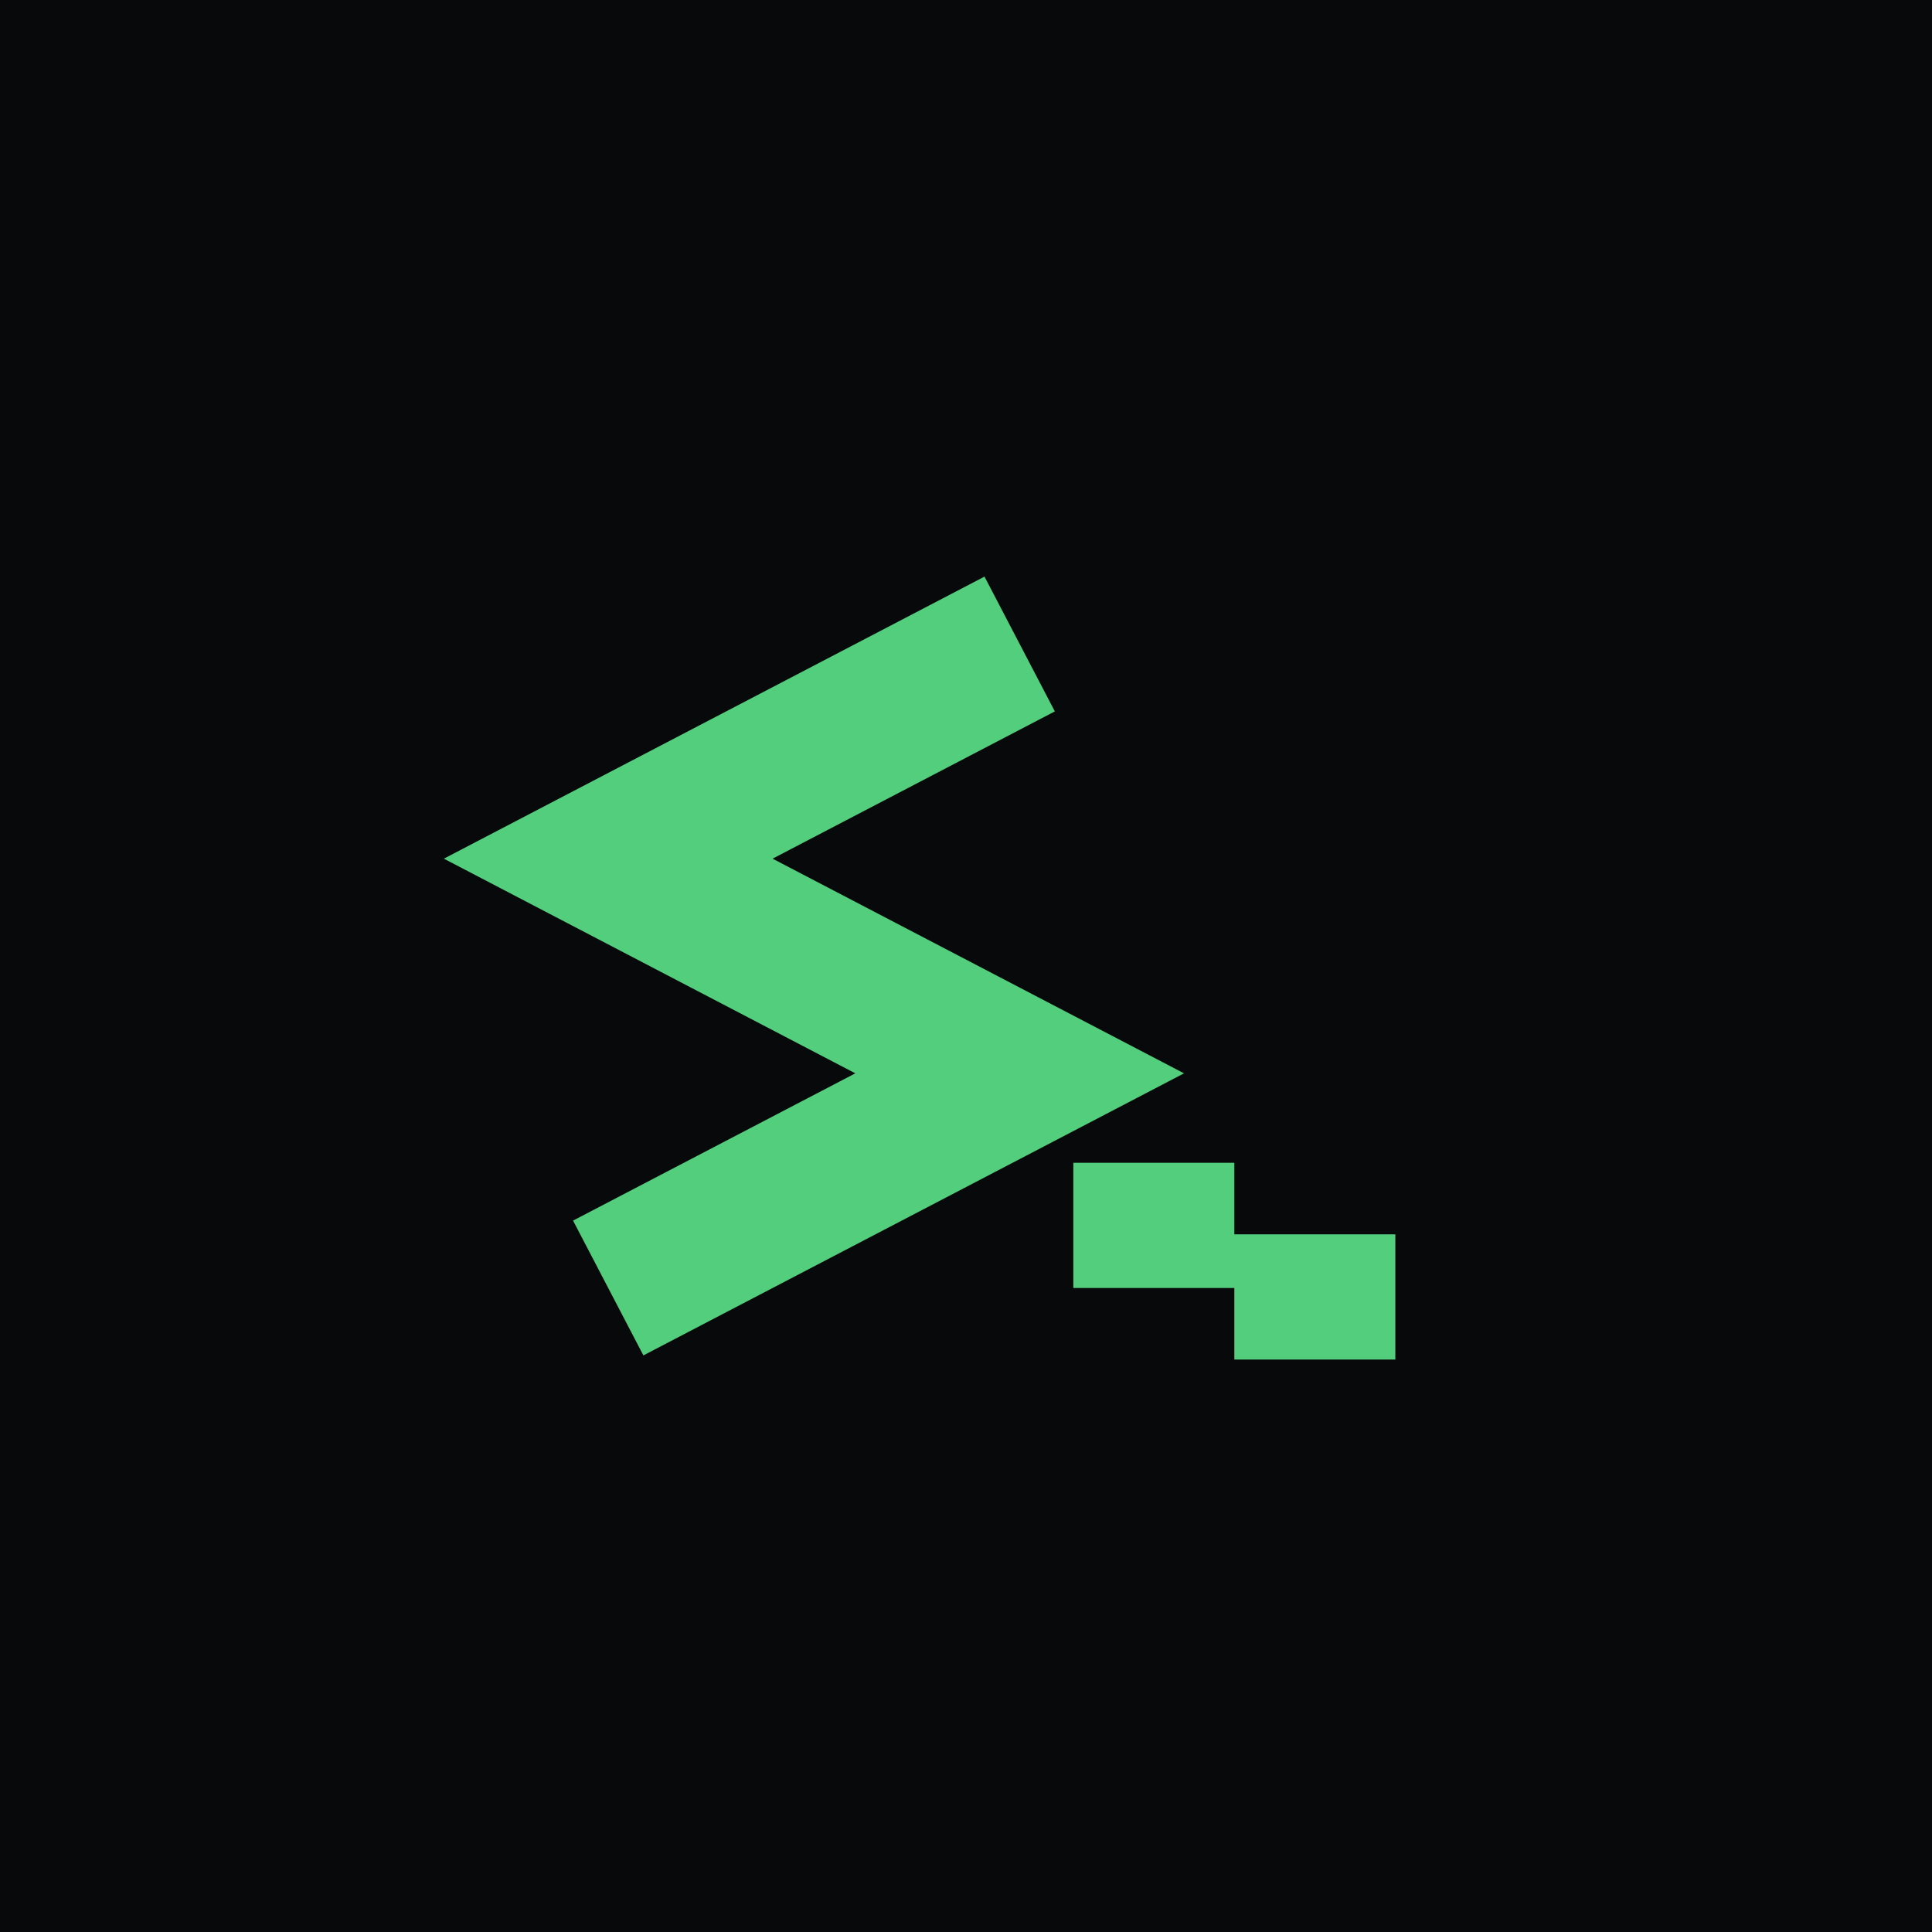
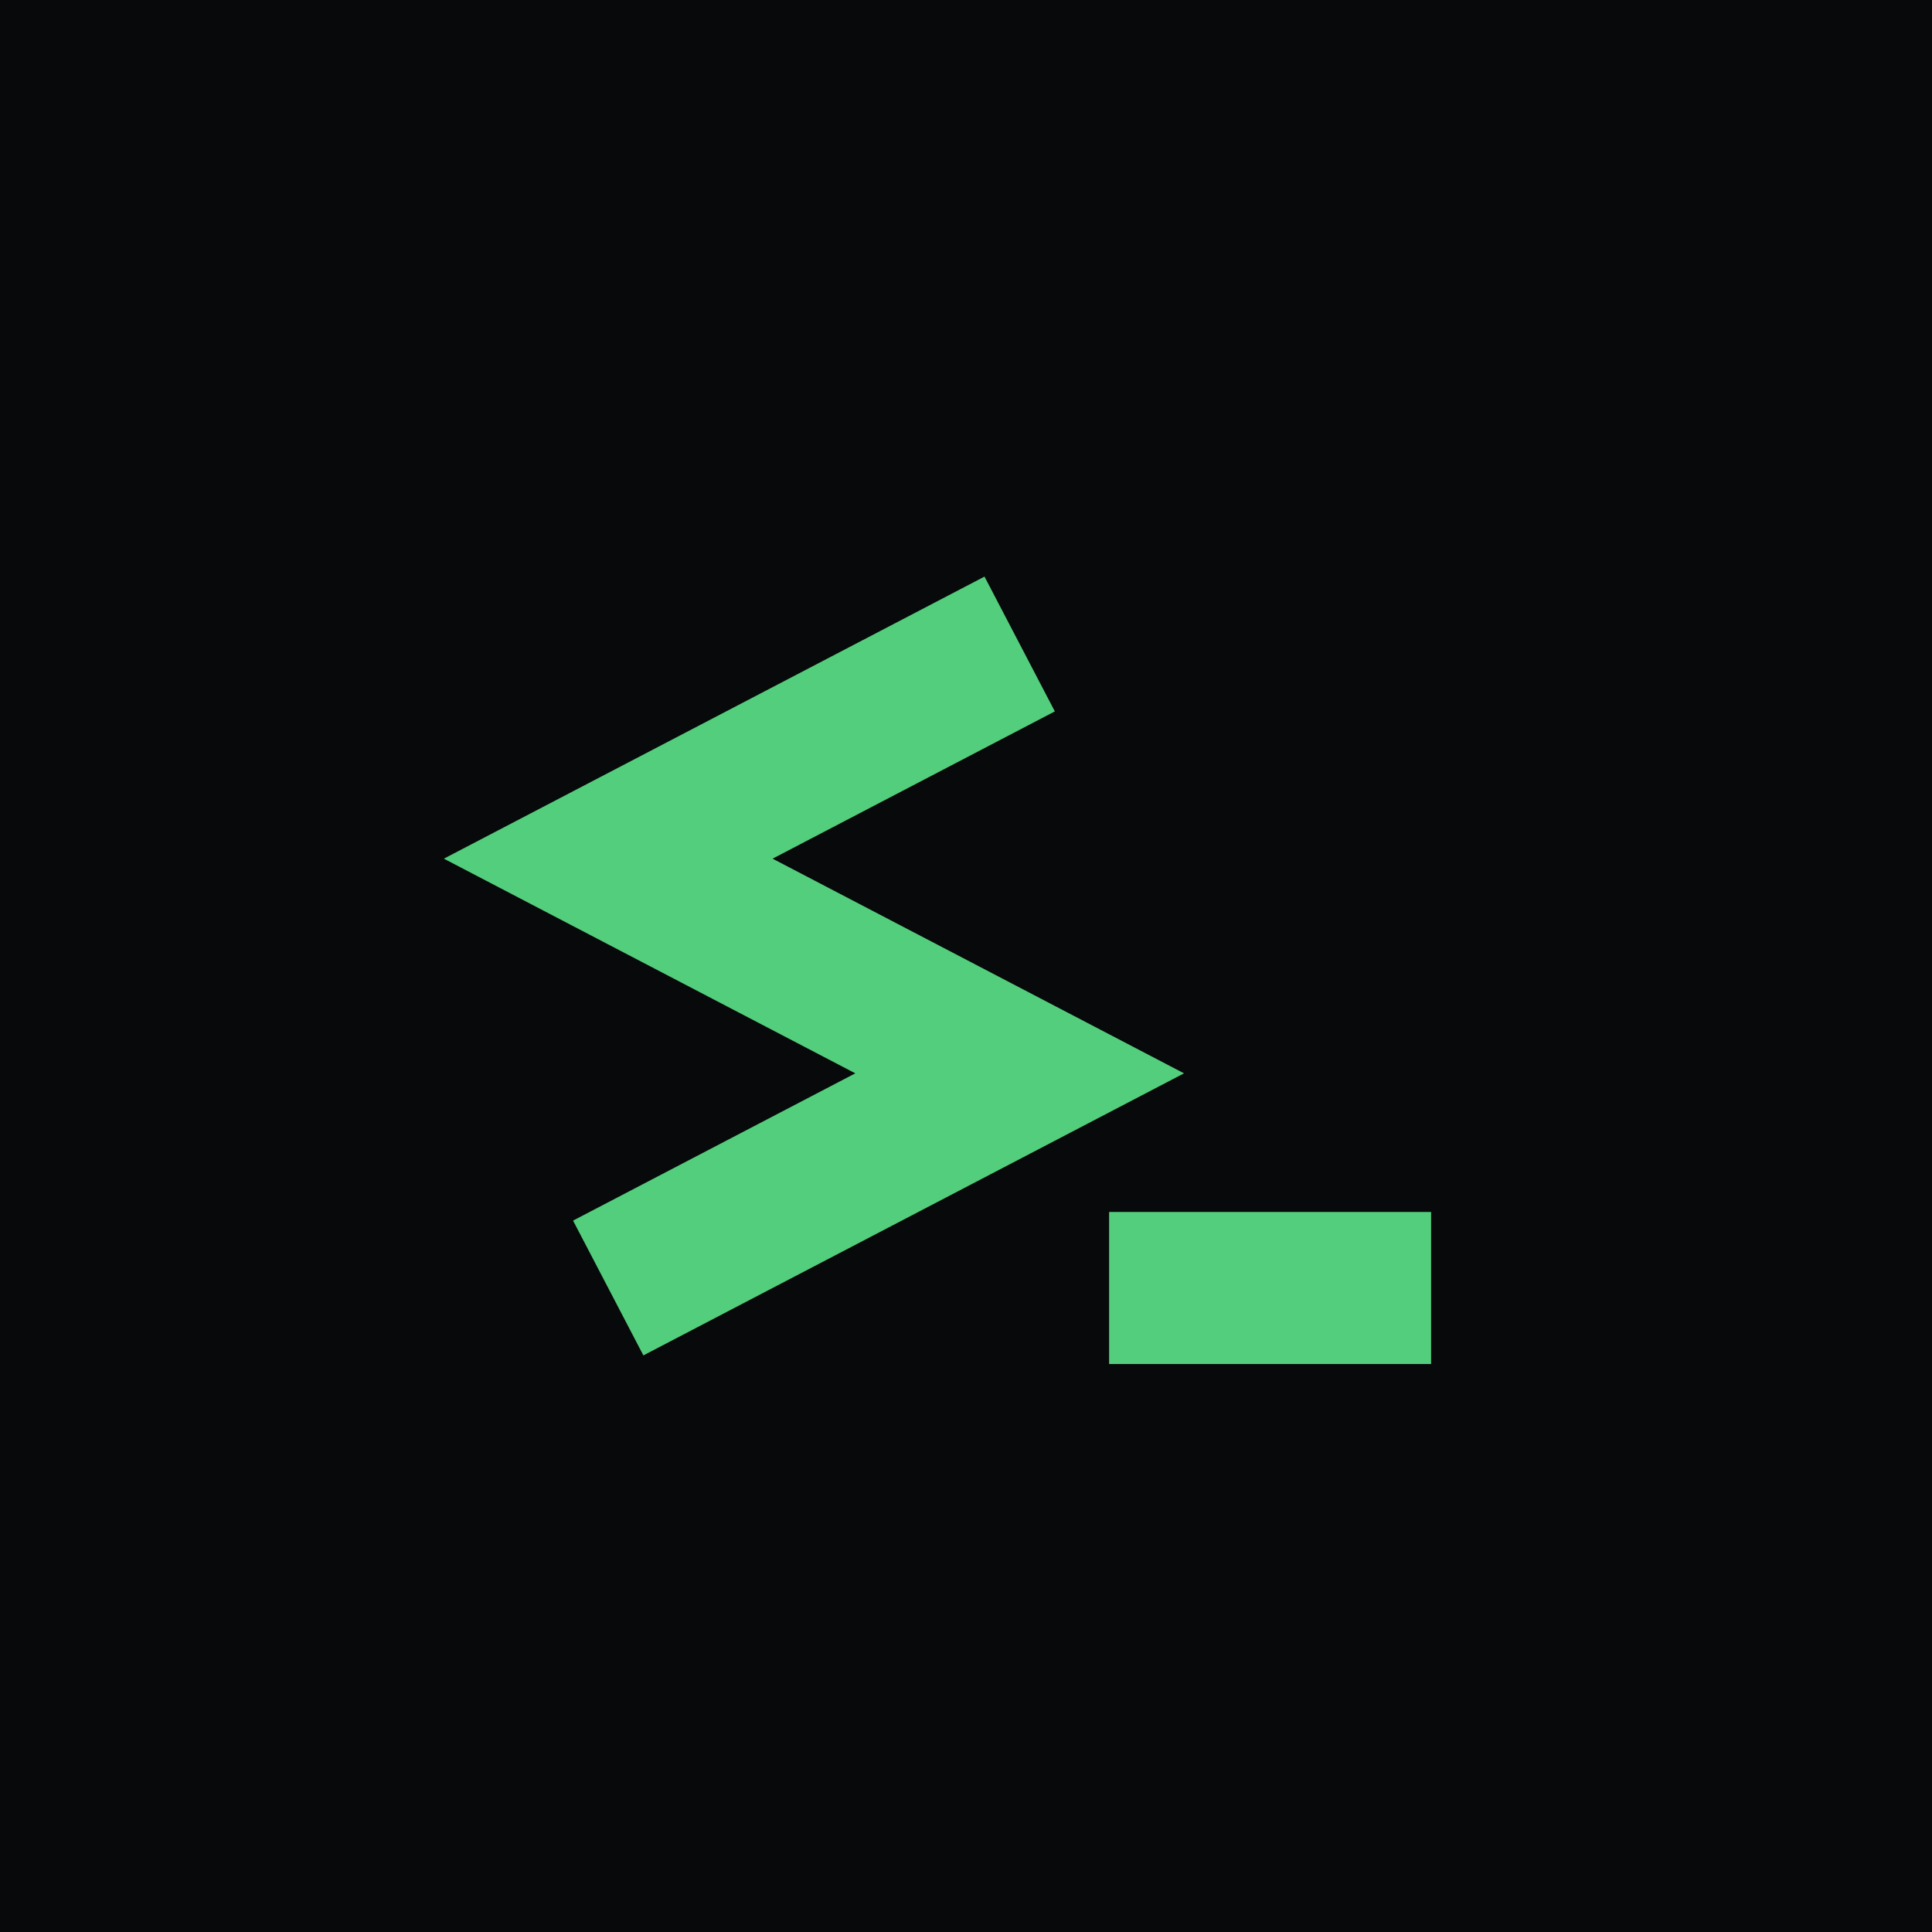
<svg xmlns="http://www.w3.org/2000/svg" width="108" height="108" viewBox="0 0 108 108">
  <rect id="bg" width="108" height="108" fill="#08090A" />
  <g id="fg">
    <path d="M 57 36 L 34 48 L 57 60 L 34 72" fill="none" stroke="#53CE7C" stroke-width="8.5" stroke-linecap="butt" stroke-linejoin="miter" />
-     <path d="M 60 65 L 69 65 L 69 69 L 78 69 L 78 76 L 69 76 L 69 72 L 60 72 Z" fill="#53CE7C" />
+     <rect x="62" y="67.75" width="18" height="8.5" fill="#53CE7C" />
  </g>
</svg>
